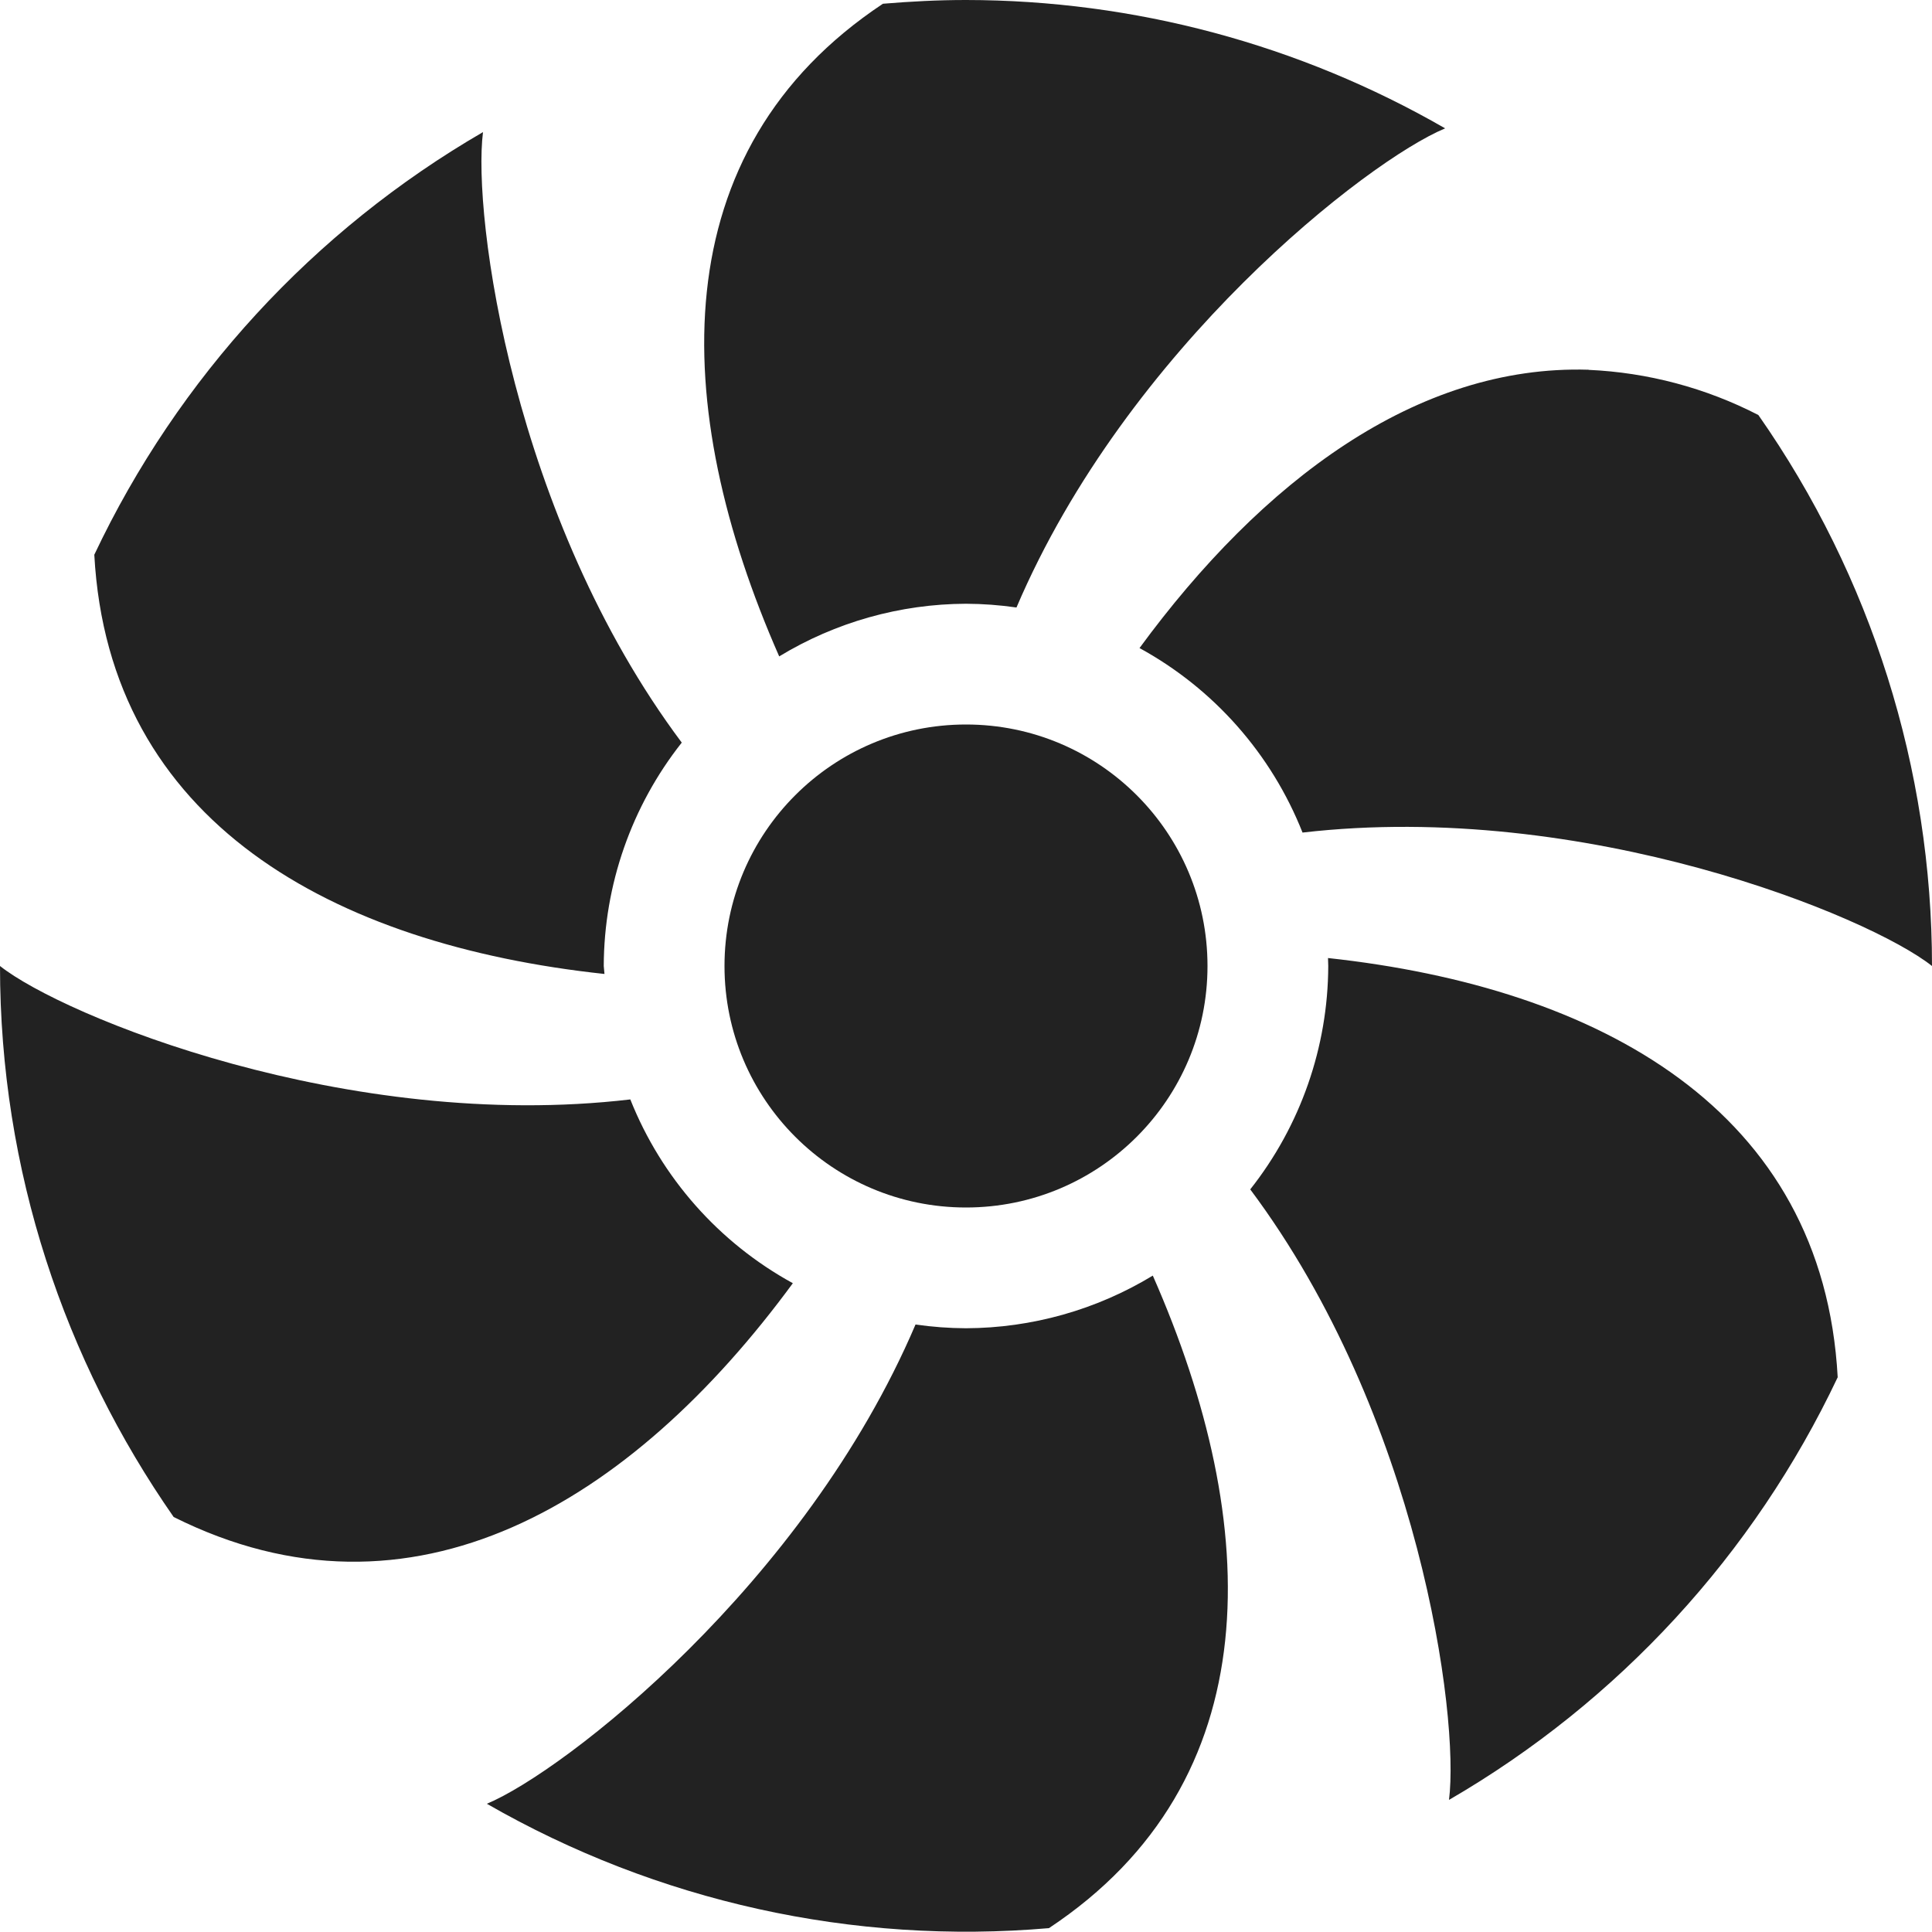
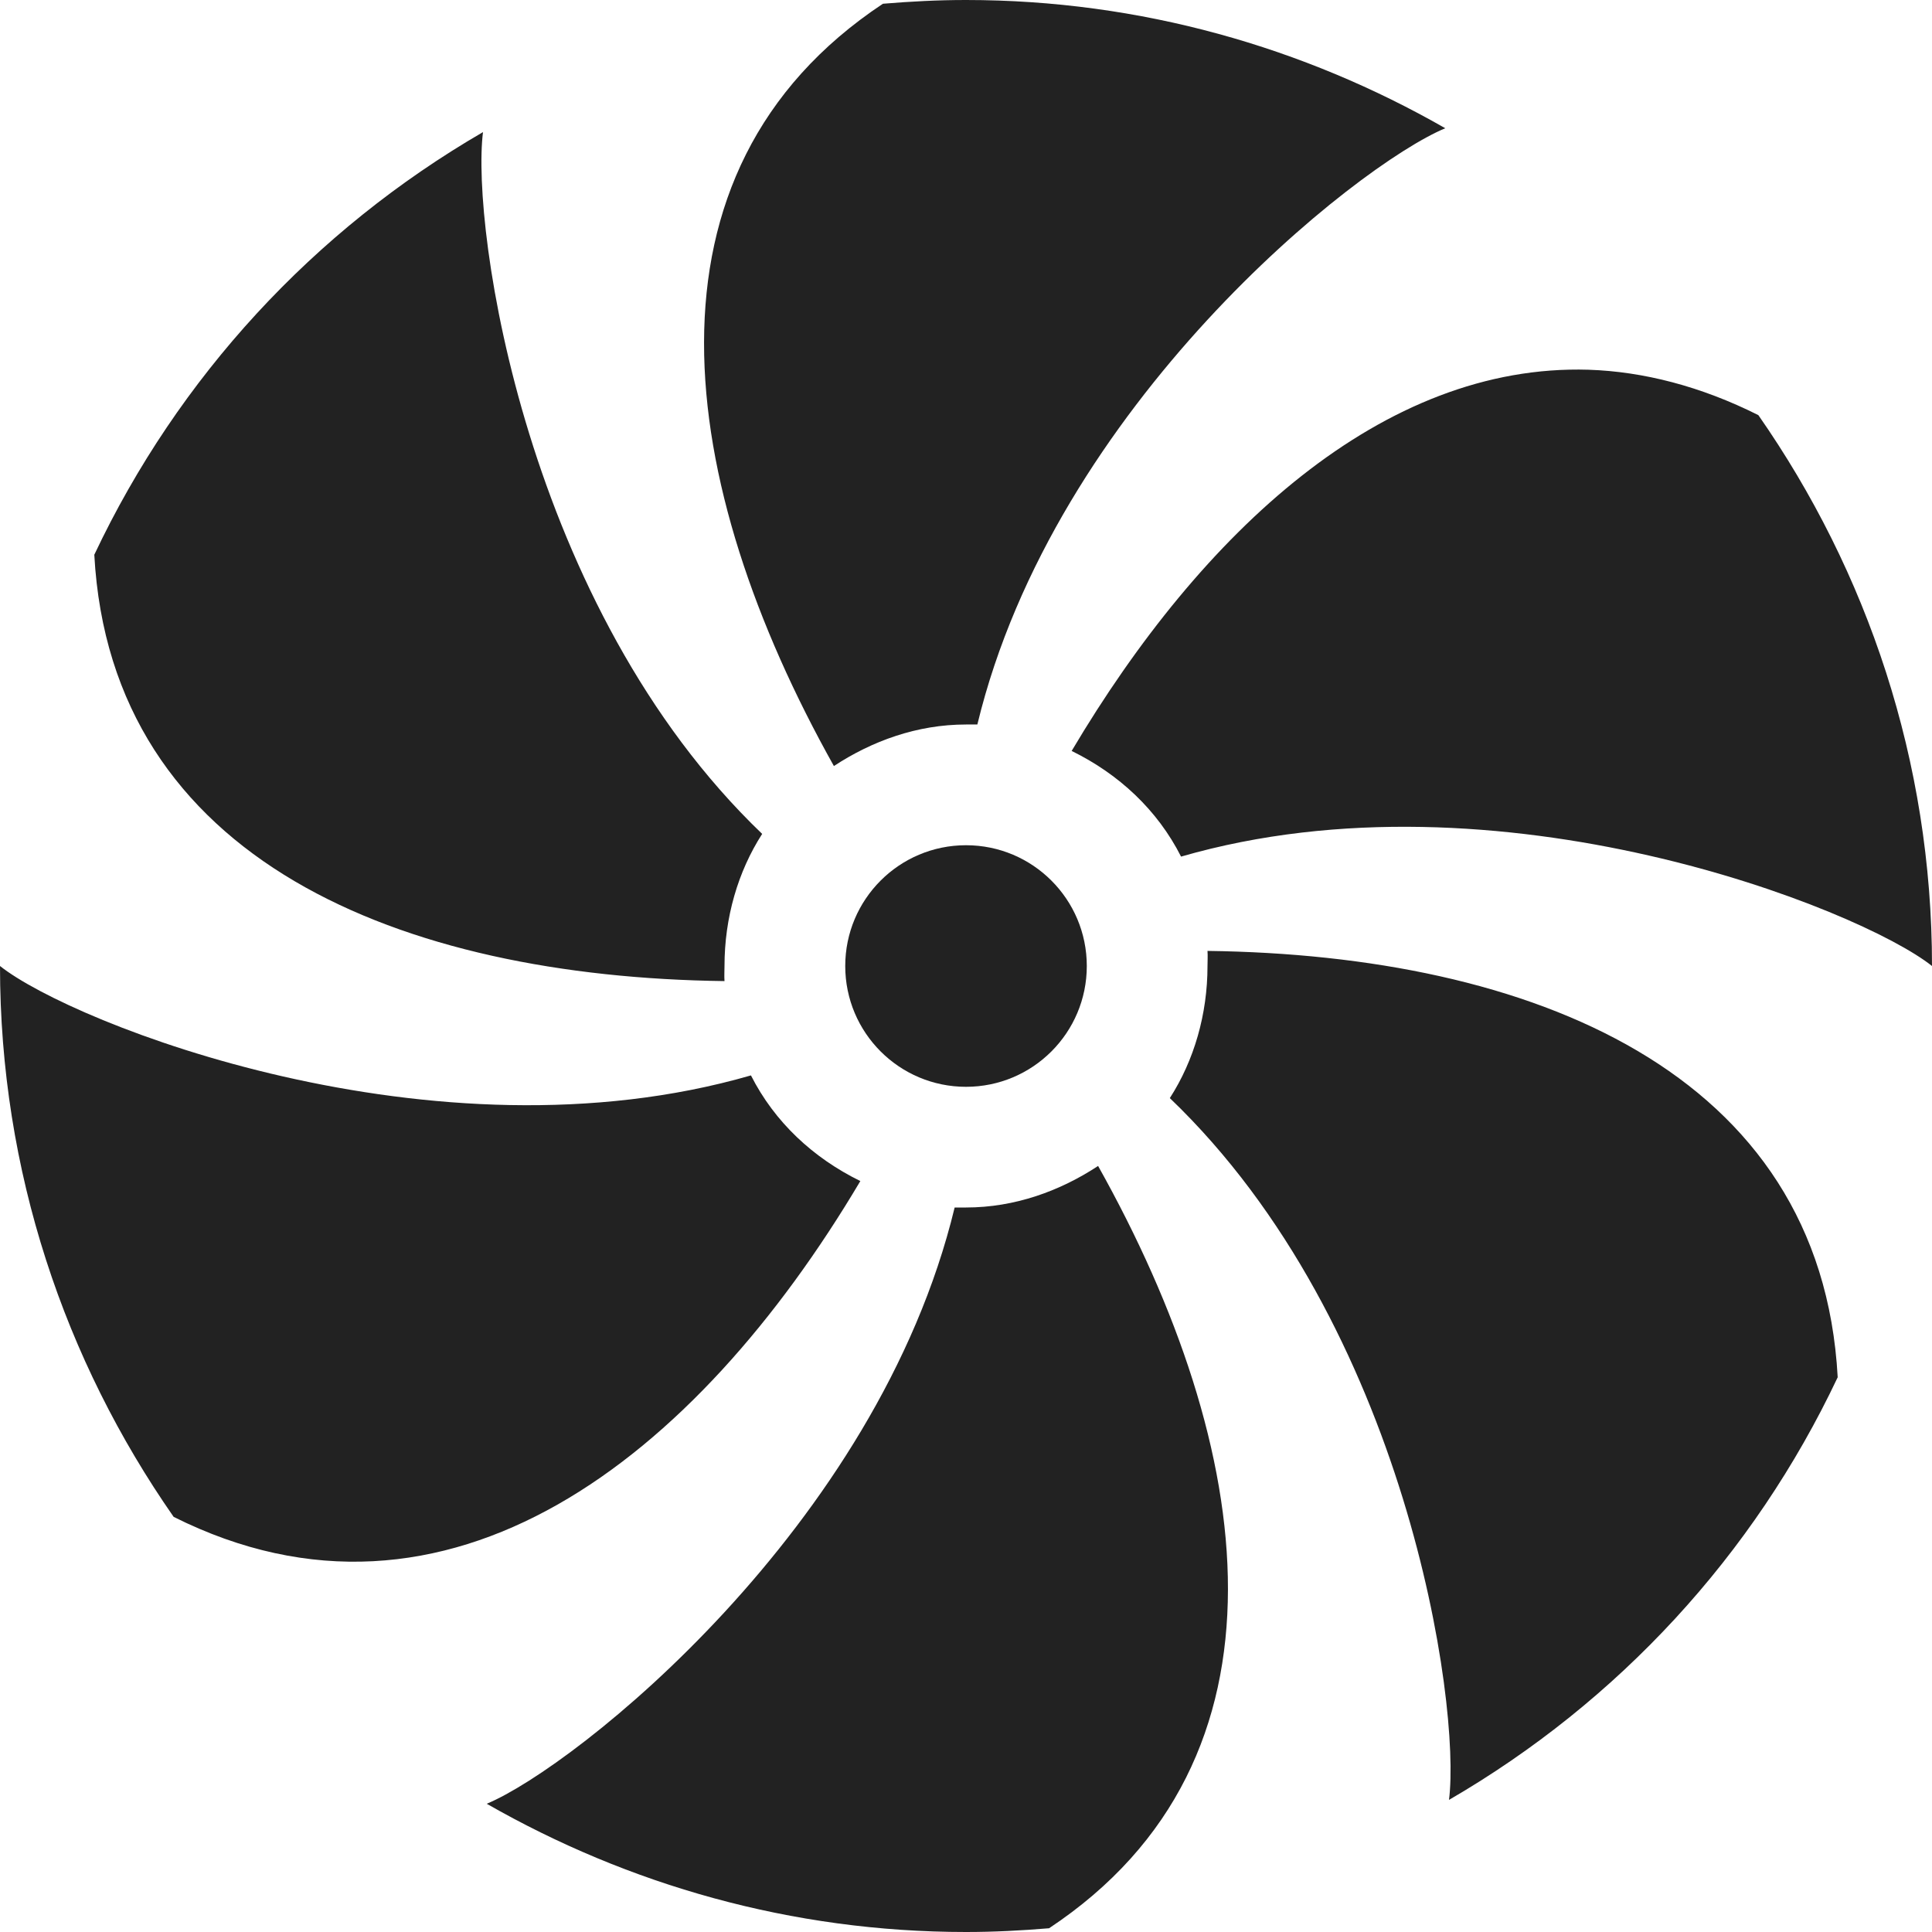
- <svg xmlns="http://www.w3.org/2000/svg" width="16" height="16">
-   <g fill="#222222">
-     <path d="M8 0c-.234 0-.459.012-.688.031-1.832 1.216-1.77 3.335-.859 5.405A3 3 0 0 1 8 5a3 3 0 0 1 .418.031c.919-2.154 2.91-3.702 3.55-3.968A7.96 7.96 0 0 0 8 0M4 1.094a8 8 0 0 0-3.219 3.5c.12 2.215 1.974 3.23 4.225 3.472L5 8a3 3 0 0 1 .646-1.85C4.248 4.28 3.912 1.787 4 1.094m9.156 1.968c-1.423-.044-2.706.924-3.719 2.305a3 3 0 0 1 1.35 1.528C13.127 6.624 15.48 7.587 16 8a7.96 7.96 0 0 0-1.438-4.563 3.4 3.4 0 0 0-1.406-.374zm-2.158 4.872L11 8a3 3 0 0 1-.646 1.85c1.398 1.87 1.734 4.363 1.646 5.056a8 8 0 0 0 3.219-3.5c-.12-2.214-1.972-3.228-4.221-3.472M0 8c0 1.698.536 3.268 1.438 4.563 1.973.987 3.79-.113 5.128-1.936A3 3 0 0 1 5.22 9.105C2.877 9.38.52 8.413 0 8m9.547 2.564A3 3 0 0 1 8 11a3 3 0 0 1-.418-.031c-.919 2.154-2.91 3.702-3.55 3.969a7.96 7.96 0 0 0 4.655 1.03c1.833-1.215 1.772-3.334.86-5.404" />
-     <circle cx="8" cy="8" r="2" />
-   </g>
+ <svg xmlns="http://www.w3.org/2000/svg" id="svg7384" version="1.1" height="16" width="16">
+   <defs id="defs7386" />
+   <g transform="translate(-261,-277)" id="layer9" style="display:inline" />
+   <g transform="translate(-261,-277)" id="layer10" />
+   <g transform="translate(-261,-277)" id="layer11" />
+   <g transform="translate(-261,-277)" id="layer12" />
+   <g transform="translate(-261,-277)" id="layer13" />
+   <g transform="translate(-261,-277)" id="layer14" />
+   <g transform="translate(-261,-277)" id="layer15" style="display:inline" />
+   <g transform="translate(-261,-277)" id="g4953" style="display:inline" />
+   <path style="fill:#222222;fill-opacity:1;stroke:none" d="M 8 0 C 7.766 -3.1322393e-17 7.541 0.012 7.312 0.031 C 5.21 1.426 5.599 4.011 6.906 6.344 C 7.221 6.137 7.595 6 8 6 C 8.032 6 8.062 5.999 8.094 6 C 8.734 3.351 11.235 1.368 11.969 1.062 C 10.798 0.392 9.446 -7.7509341e-16 8 0 z M 4 1.094 C 2.599 1.907 1.477 3.121 0.781 4.594 C 0.918 7.128 3.325 8.091 6 8.125 C 5.997 8.083 6 8.042 6 8 C 6 7.601 6.111 7.218 6.312 6.906 C 4.351 5.028 3.9 1.886 4 1.094 z M 13.156 3.062 C 11.455 3.01 9.954 4.4 8.875 6.219 C 9.265 6.41 9.585 6.707 9.781 7.094 C 12.409 6.334 15.406 7.527 16 8 C 16 6.302 15.464 4.732 14.562 3.438 C 14.086 3.199 13.609 3.077 13.156 3.062 z M 10 7.875 C 10.003 7.917 10 7.958 10 8 C 10 8.399 9.889 8.782 9.688 9.094 C 11.649 10.972 12.1 14.114 12 14.906 C 13.401 14.093 14.523 12.879 15.219 11.406 C 15.082 8.872 12.675 7.909 10 7.875 z M 0 8 C -4.5501758e-16 9.698 0.536 11.268 1.438 12.562 C 3.701 13.695 5.759 12.084 7.125 9.781 C 6.735 9.59 6.415 9.293 6.219 8.906 C 3.591 9.666 0.594 8.473 0 8 z M 9.094 9.656 C 8.779 9.863 8.405 10 8 10 C 7.968 10 7.938 10.001 7.906 10 C 7.266 12.649 4.765 14.632 4.031 14.938 C 5.202 15.608 6.554 16 8 16 C 8.234 16 8.459 15.988 8.688 15.969 C 10.79 14.574 10.401 11.989 9.094 9.656 z " id="path3830" />
+   <path style="fill:#222222;fill-opacity:1;stroke:none" id="path3896" d="m 9.016,8.001 a 0.972,0.95 0 1 1 -1.945,0 0.972,0.95 0 1 1 1.945,0 z" transform="matrix(1.028519,0,0,1.052438,-0.2727276,-0.4204032)" />
</svg>
